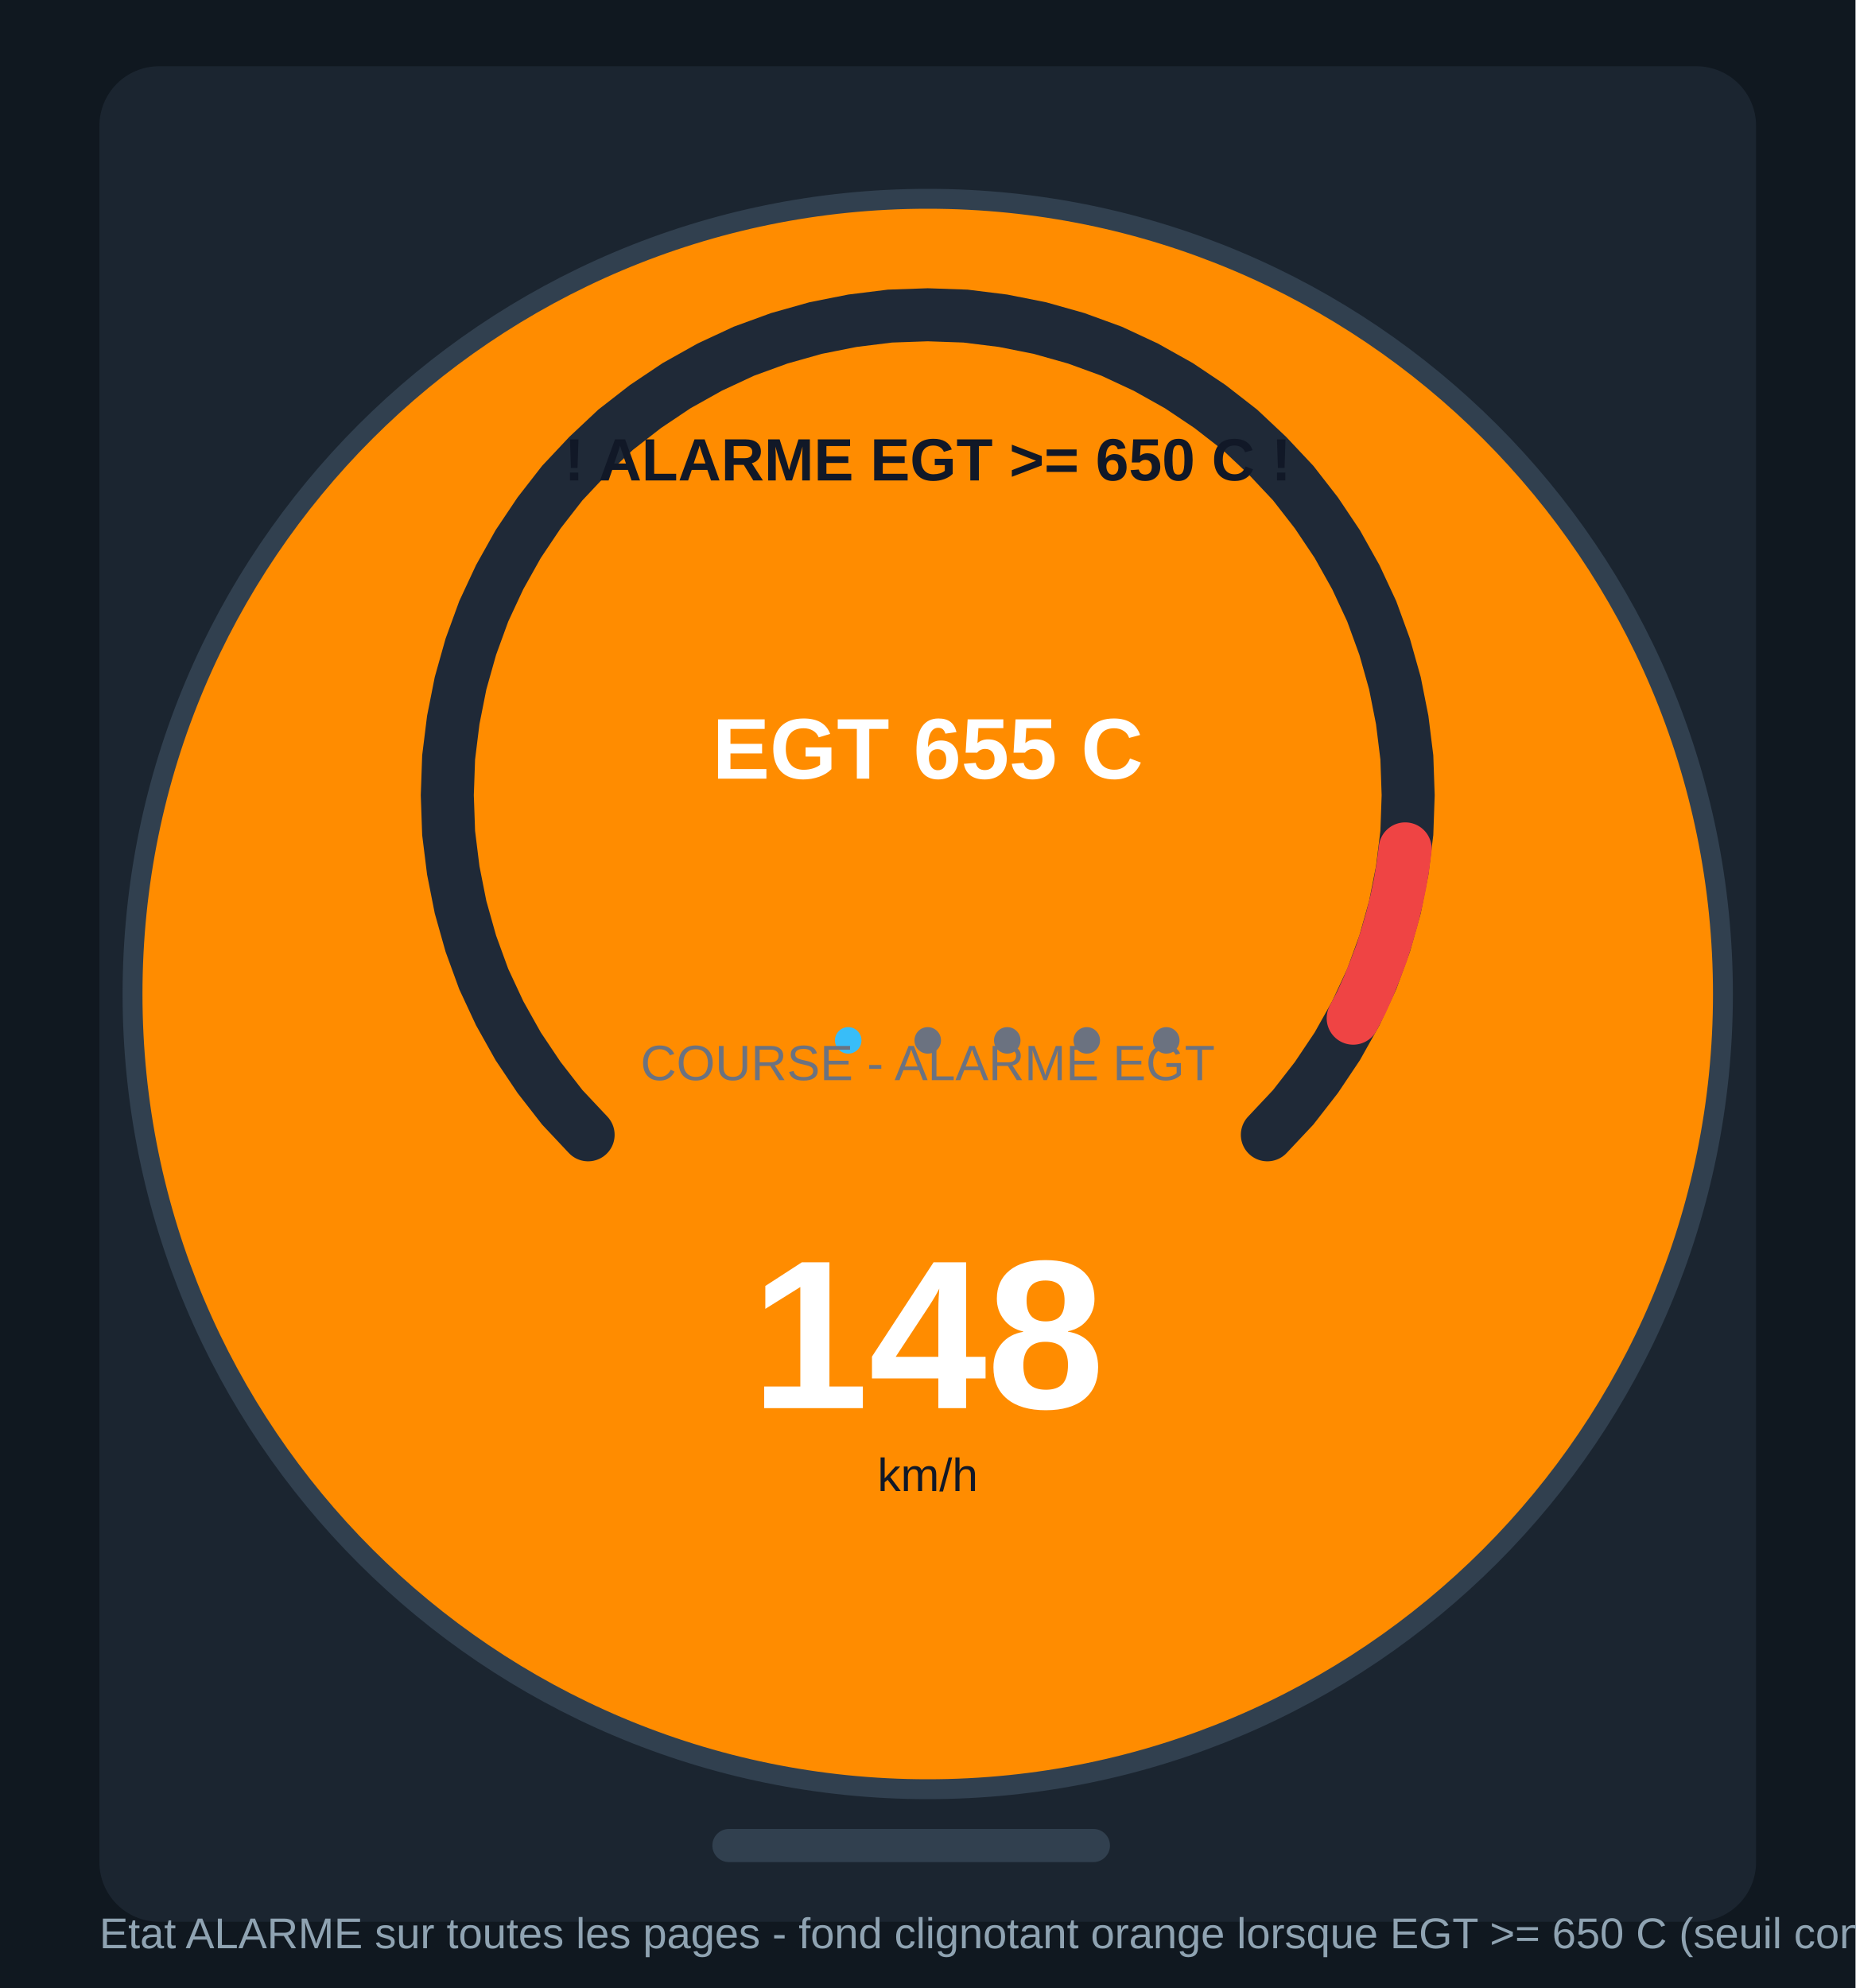
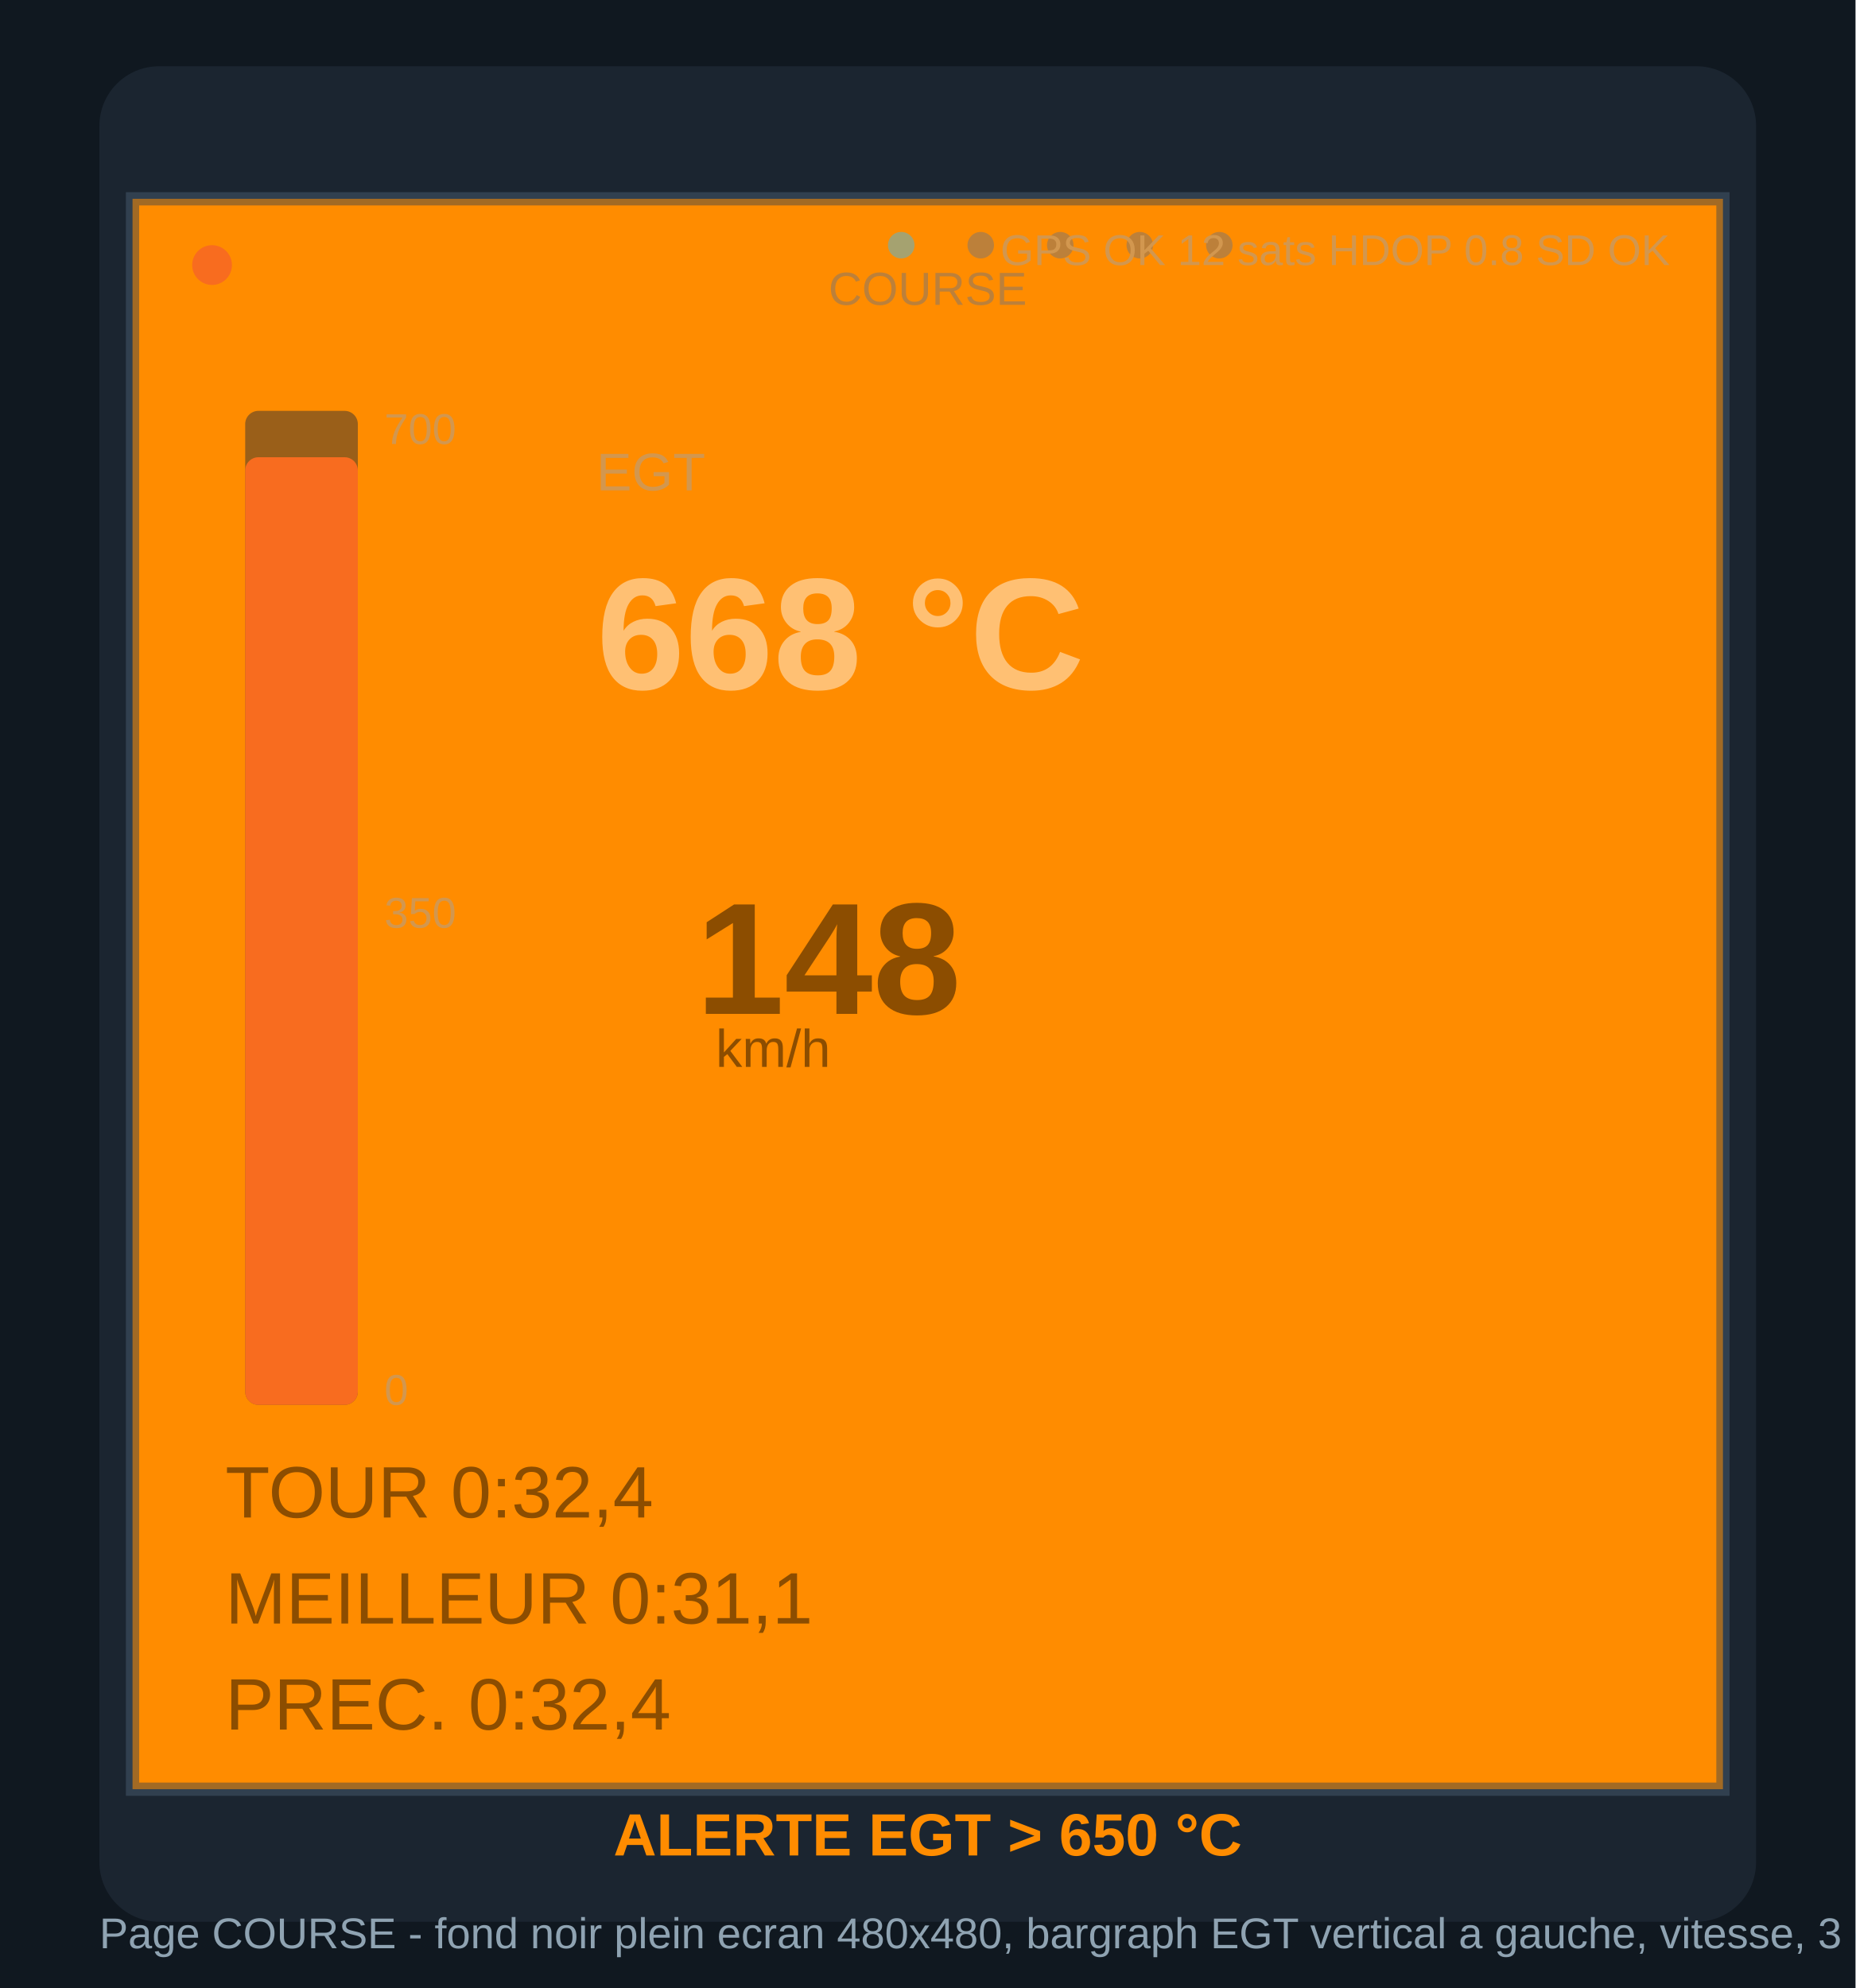
<svg xmlns="http://www.w3.org/2000/svg" width="560" height="600" viewBox="0 0 560 600">
  <rect width="560" height="600" fill="#101820" />
  <rect x="30" y="20" width="500" height="560" rx="18" fill="#1b2530" />
-   <rect x="120" y="552" width="120" height="10" rx="5" fill="#31404f" transform="translate(95,0)" />
-   <circle cx="280" cy="300" r="240" fill="#FF8C00" stroke="#31404f" stroke-width="6" />
-   <circle cx="256" cy="314" r="4" fill="#38BDF8" />
-   <circle cx="280" cy="314" r="4" fill="#6B7280" />
-   <circle cx="304" cy="314" r="4" fill="#6B7280" />
-   <circle cx="328" cy="314" r="4" fill="#6B7280" />
-   <circle cx="352" cy="314" r="4" fill="#6B7280" />
-   <text x="280" y="326" fill="#6B7280" font-size="15" text-anchor="middle" font-family="Montserrat, Arial, sans-serif">COURSE - ALARME EGT</text>
-   <path d="M 177.5,342.5 169.7,334.2 162.7,325.2 156.4,315.8 150.8,305.8 146.0,295.5 142.1,284.8 139.0,273.8 136.8,262.7 135.4,251.4 135.0,240.0 135.4,228.6 136.8,217.3 139.0,206.2 142.1,195.2 146.0,184.5 150.8,174.2 156.4,164.2 162.7,154.8 169.7,145.8 177.5,137.5 185.8,129.7 194.8,122.7 204.2,116.4 214.2,110.8 224.5,106.0 235.2,102.1 246.2,99.0 257.3,96.8 268.6,95.4 280.0,95.0 291.4,95.4 302.7,96.8 313.8,99.0 324.8,102.1 335.5,106.0 345.8,110.8 355.8,116.4 365.2,122.7 374.2,129.7 382.5,137.5 390.3,145.8 397.3,154.8 403.6,164.2 409.2,174.2 414.0,184.5 417.9,195.2 421.0,206.2 423.2,217.3 424.6,228.6 425.0,240.0 424.6,251.4 423.2,262.7 421.0,273.8 417.9,284.8 414.0,295.5 409.2,305.8 403.6,315.8 397.3,325.2 390.3,334.2 382.5,342.5" fill="none" stroke="#1F2937" stroke-width="16" stroke-linecap="round" />
-   <path d="M 424.1,256.2 423.4,261.6 422.5,266.9 421.4,272.1 420.1,277.3 418.6,282.5 417.0,287.6 415.1,292.6 413.1,297.6 410.9,302.5 408.4,307.3" fill="none" stroke="#EF4444" stroke-width="16" stroke-linecap="round" />
-   <text x="280" y="235" fill="#FFFFFF" font-size="26" font-weight="bold" text-anchor="middle" font-family="Montserrat, Arial, sans-serif">EGT 655 C</text>
-   <text x="280" y="425" fill="#FFFFFF" font-size="64" font-weight="bold" text-anchor="middle" font-family="Montserrat, Arial, sans-serif">148</text>
-   <text x="280" y="450" fill="#111827" font-size="14" text-anchor="middle" font-family="Montserrat, Arial, sans-serif">km/h</text>
-   <text x="280" y="145" fill="#111827" font-size="18" font-weight="bold" text-anchor="middle" font-family="Montserrat, Arial, sans-serif">! ALARME EGT &gt;= 650 C !</text>
-   <text x="30" y="588" fill="#8fa3b2" font-size="13" font-family="Montserrat, Arial, sans-serif">Etat ALARME sur toutes les pages - fond clignotant orange lorsque EGT &gt;= 650 C (seuil configurable)</text>
+   <rect x="40" y="60" width="480" height="480" fill="#FF8C00" />
+   <rect x="40" y="60" width="480" height="480" fill="none" stroke="#31404f" stroke-width="4" />
+   <circle cx="64" cy="80" r="6" fill="#EF4444" />
+   <circle cx="272" cy="74" r="4" fill="#38BDF8" />
+   <circle cx="296" cy="74" r="4" fill="#6B7280" />
+   <circle cx="320" cy="74" r="4" fill="#6B7280" />
+   <circle cx="344" cy="74" r="4" fill="#6B7280" />
+   <circle cx="368" cy="74" r="4" fill="#6B7280" />
+   <text x="280" y="92" fill="#6B7280" font-size="14" text-anchor="middle" font-family="Montserrat, Arial, sans-serif">COURSE</text>
+   <text x="504" y="80" fill="#9CA3AF" font-size="13" text-anchor="end" font-family="Montserrat, Arial, sans-serif">GPS OK  12 sats  HDOP 0.8  SD OK</text>
+   <rect x="74" y="124" width="34" height="300" rx="4" fill="#1F2937" />
+   <rect x="74" y="138" width="34" height="286" rx="4" fill="#EF4444" />
+   <text x="116" y="134" fill="#9CA3AF" font-size="13" font-family="Montserrat, Arial, sans-serif">700</text>
+   <text x="116" y="280" fill="#9CA3AF" font-size="13" font-family="Montserrat, Arial, sans-serif">350</text>
+   <text x="116" y="424" fill="#9CA3AF" font-size="13" font-family="Montserrat, Arial, sans-serif">0</text>
+   <text x="180" y="148" fill="#9CA3AF" font-size="16" font-family="Montserrat, Arial, sans-serif">EGT</text>
+   <text x="180" y="208" fill="#FFFFFF" font-size="48" font-weight="bold" font-family="Montserrat, Arial, sans-serif">668 °C</text>
+   <text x="210" y="306" fill="#000000" font-size="48" font-weight="bold" font-family="Montserrat, Arial, sans-serif">148</text>
+   <text x="216" y="322" fill="#000000" font-size="16" font-family="Montserrat, Arial, sans-serif">km/h</text>
+   <text x="68" y="458" fill="#000000" font-size="22" font-family="Montserrat, Arial, sans-serif">TOUR      0:32,4</text>
+   <text x="68" y="490" fill="#000000" font-size="22" font-family="Montserrat, Arial, sans-serif">MEILLEUR  0:31,1</text>
+   <text x="68" y="522" fill="#000000" font-size="22" font-family="Montserrat, Arial, sans-serif">PREC.     0:32,4</text>
+   <rect x="40" y="60" width="480" height="480" fill="#FF8C00" opacity="0.55" />
+   <text x="280" y="560" fill="#FF8C00" font-size="18" text-anchor="middle" font-weight="bold" font-family="Montserrat, Arial, sans-serif">ALERTE EGT &gt; 650 °C</text>
+   <text x="30" y="588" fill="#8fa3b2" font-size="13" font-family="Montserrat, Arial, sans-serif">Page COURSE - fond noir plein ecran 480x480, bargraph EGT vertical a gauche, vitesse, 3 chronos</text>
</svg>
